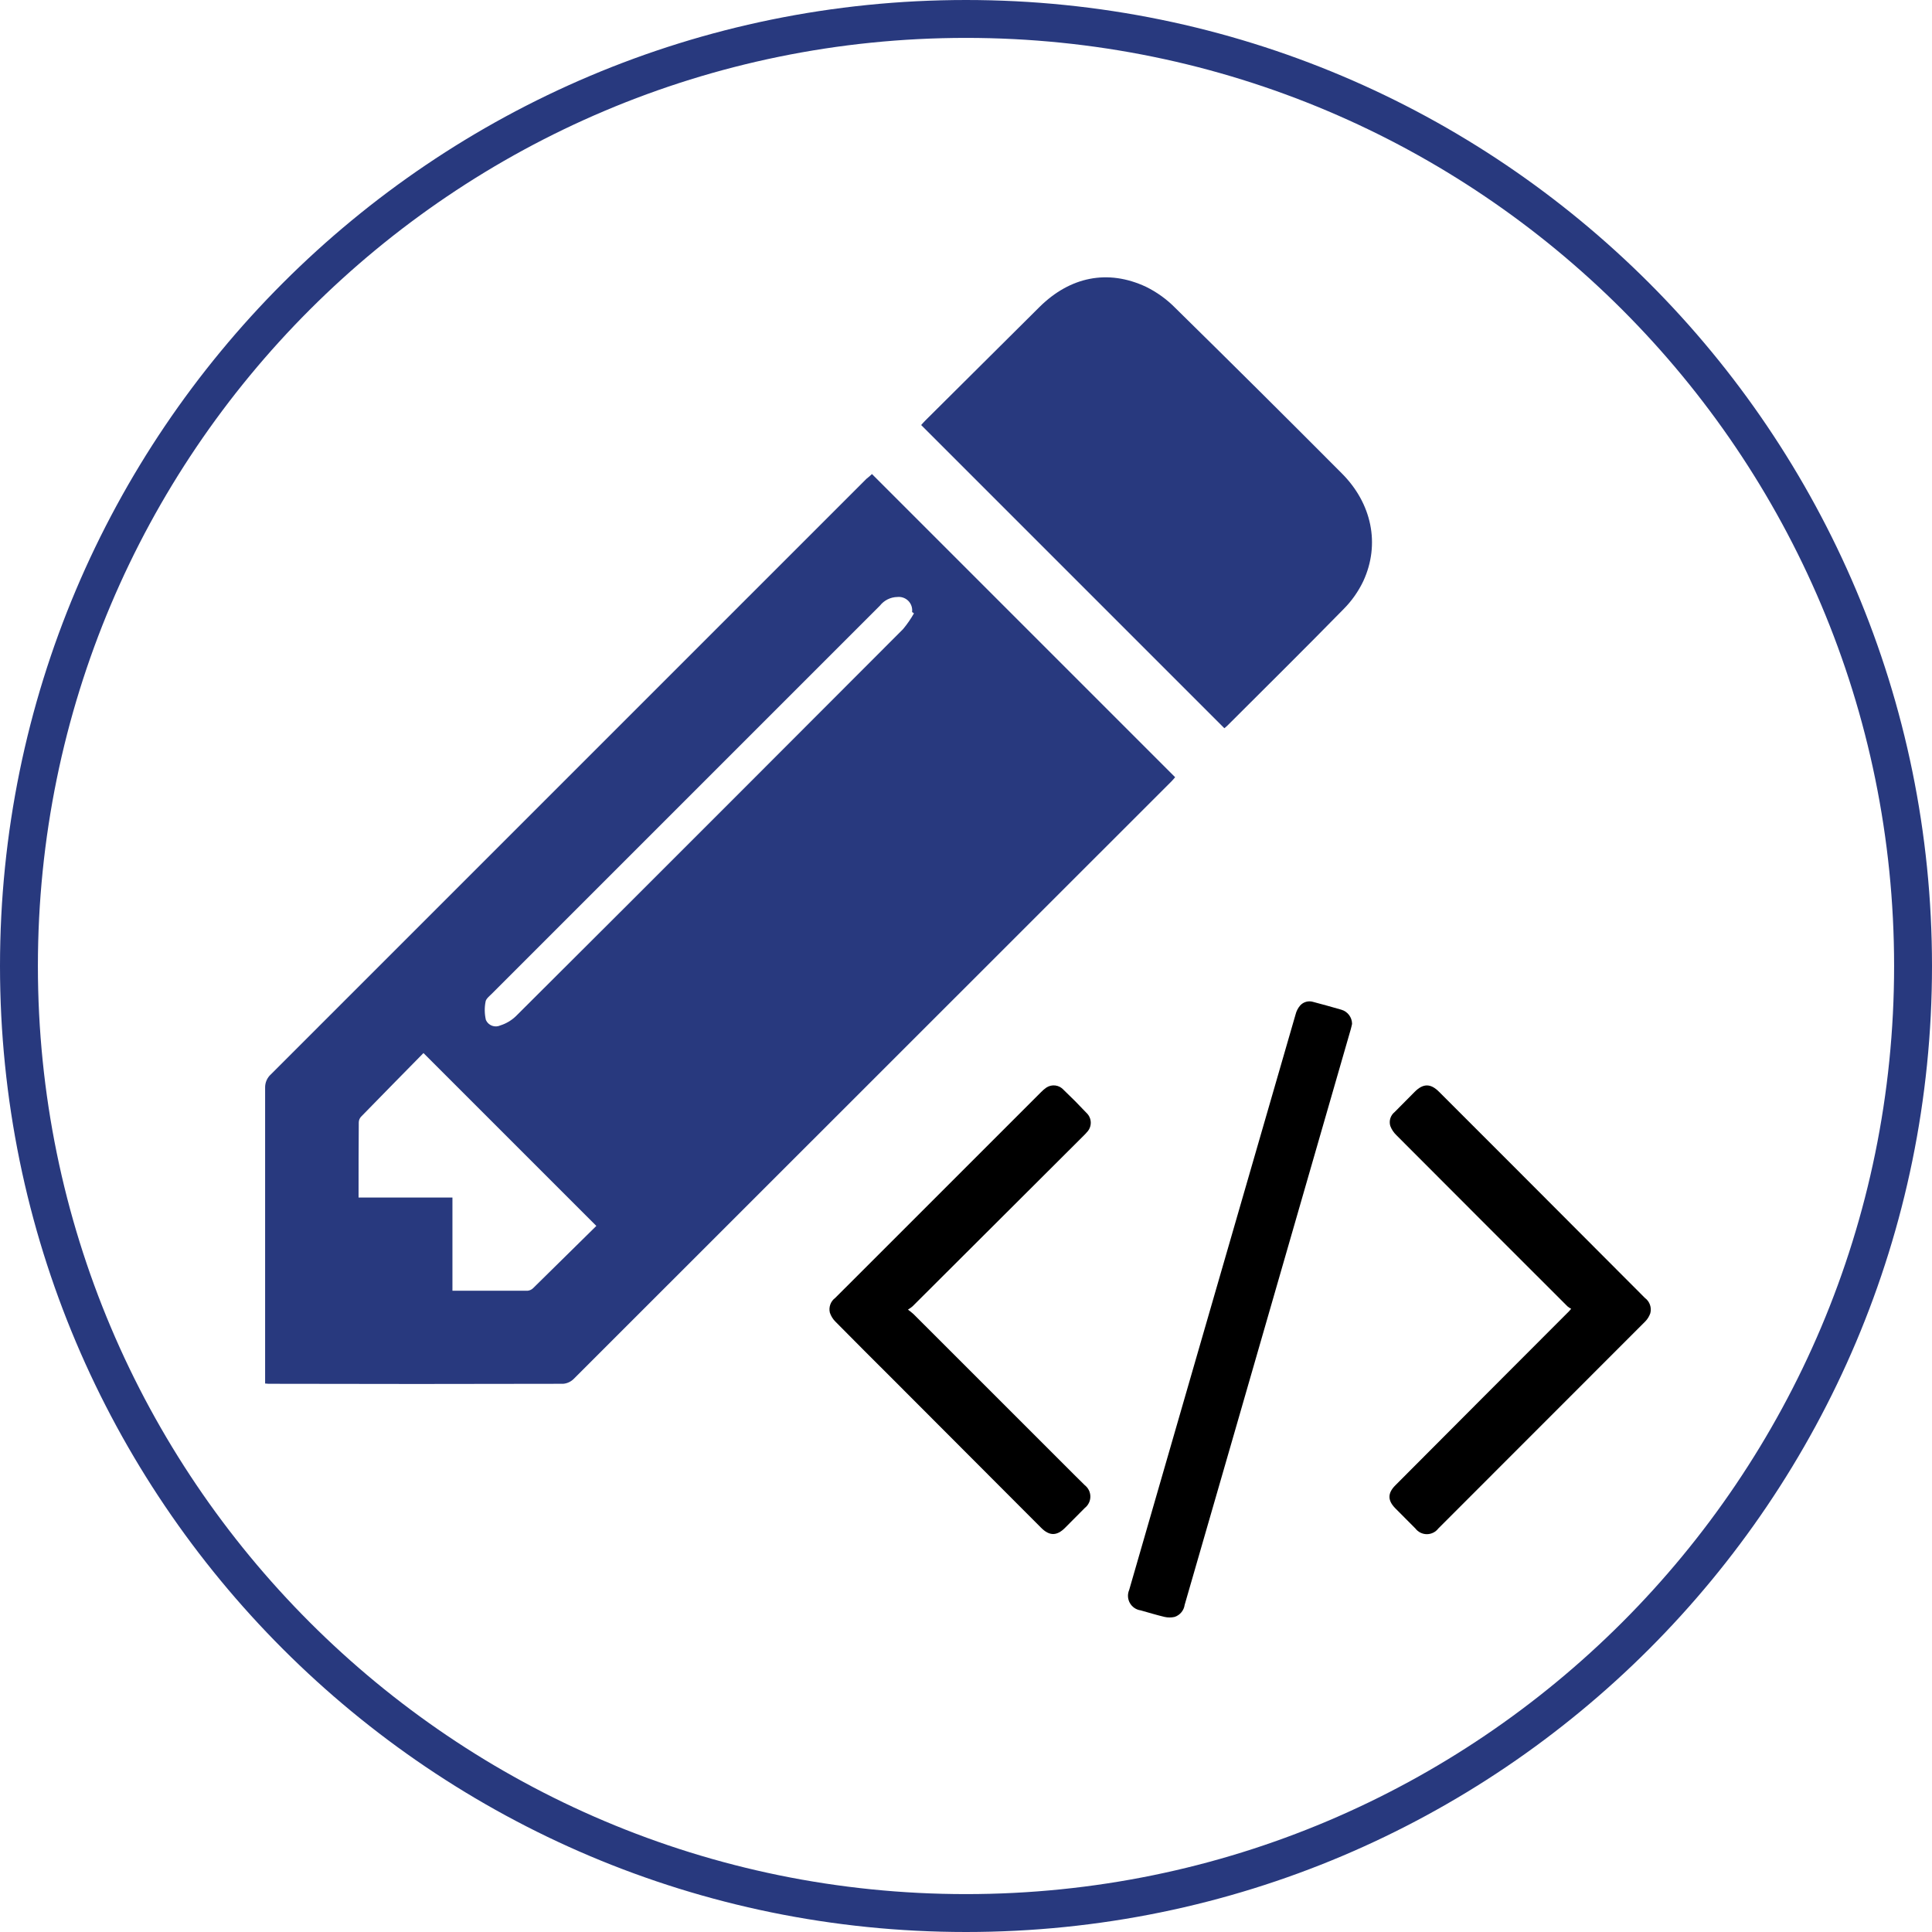
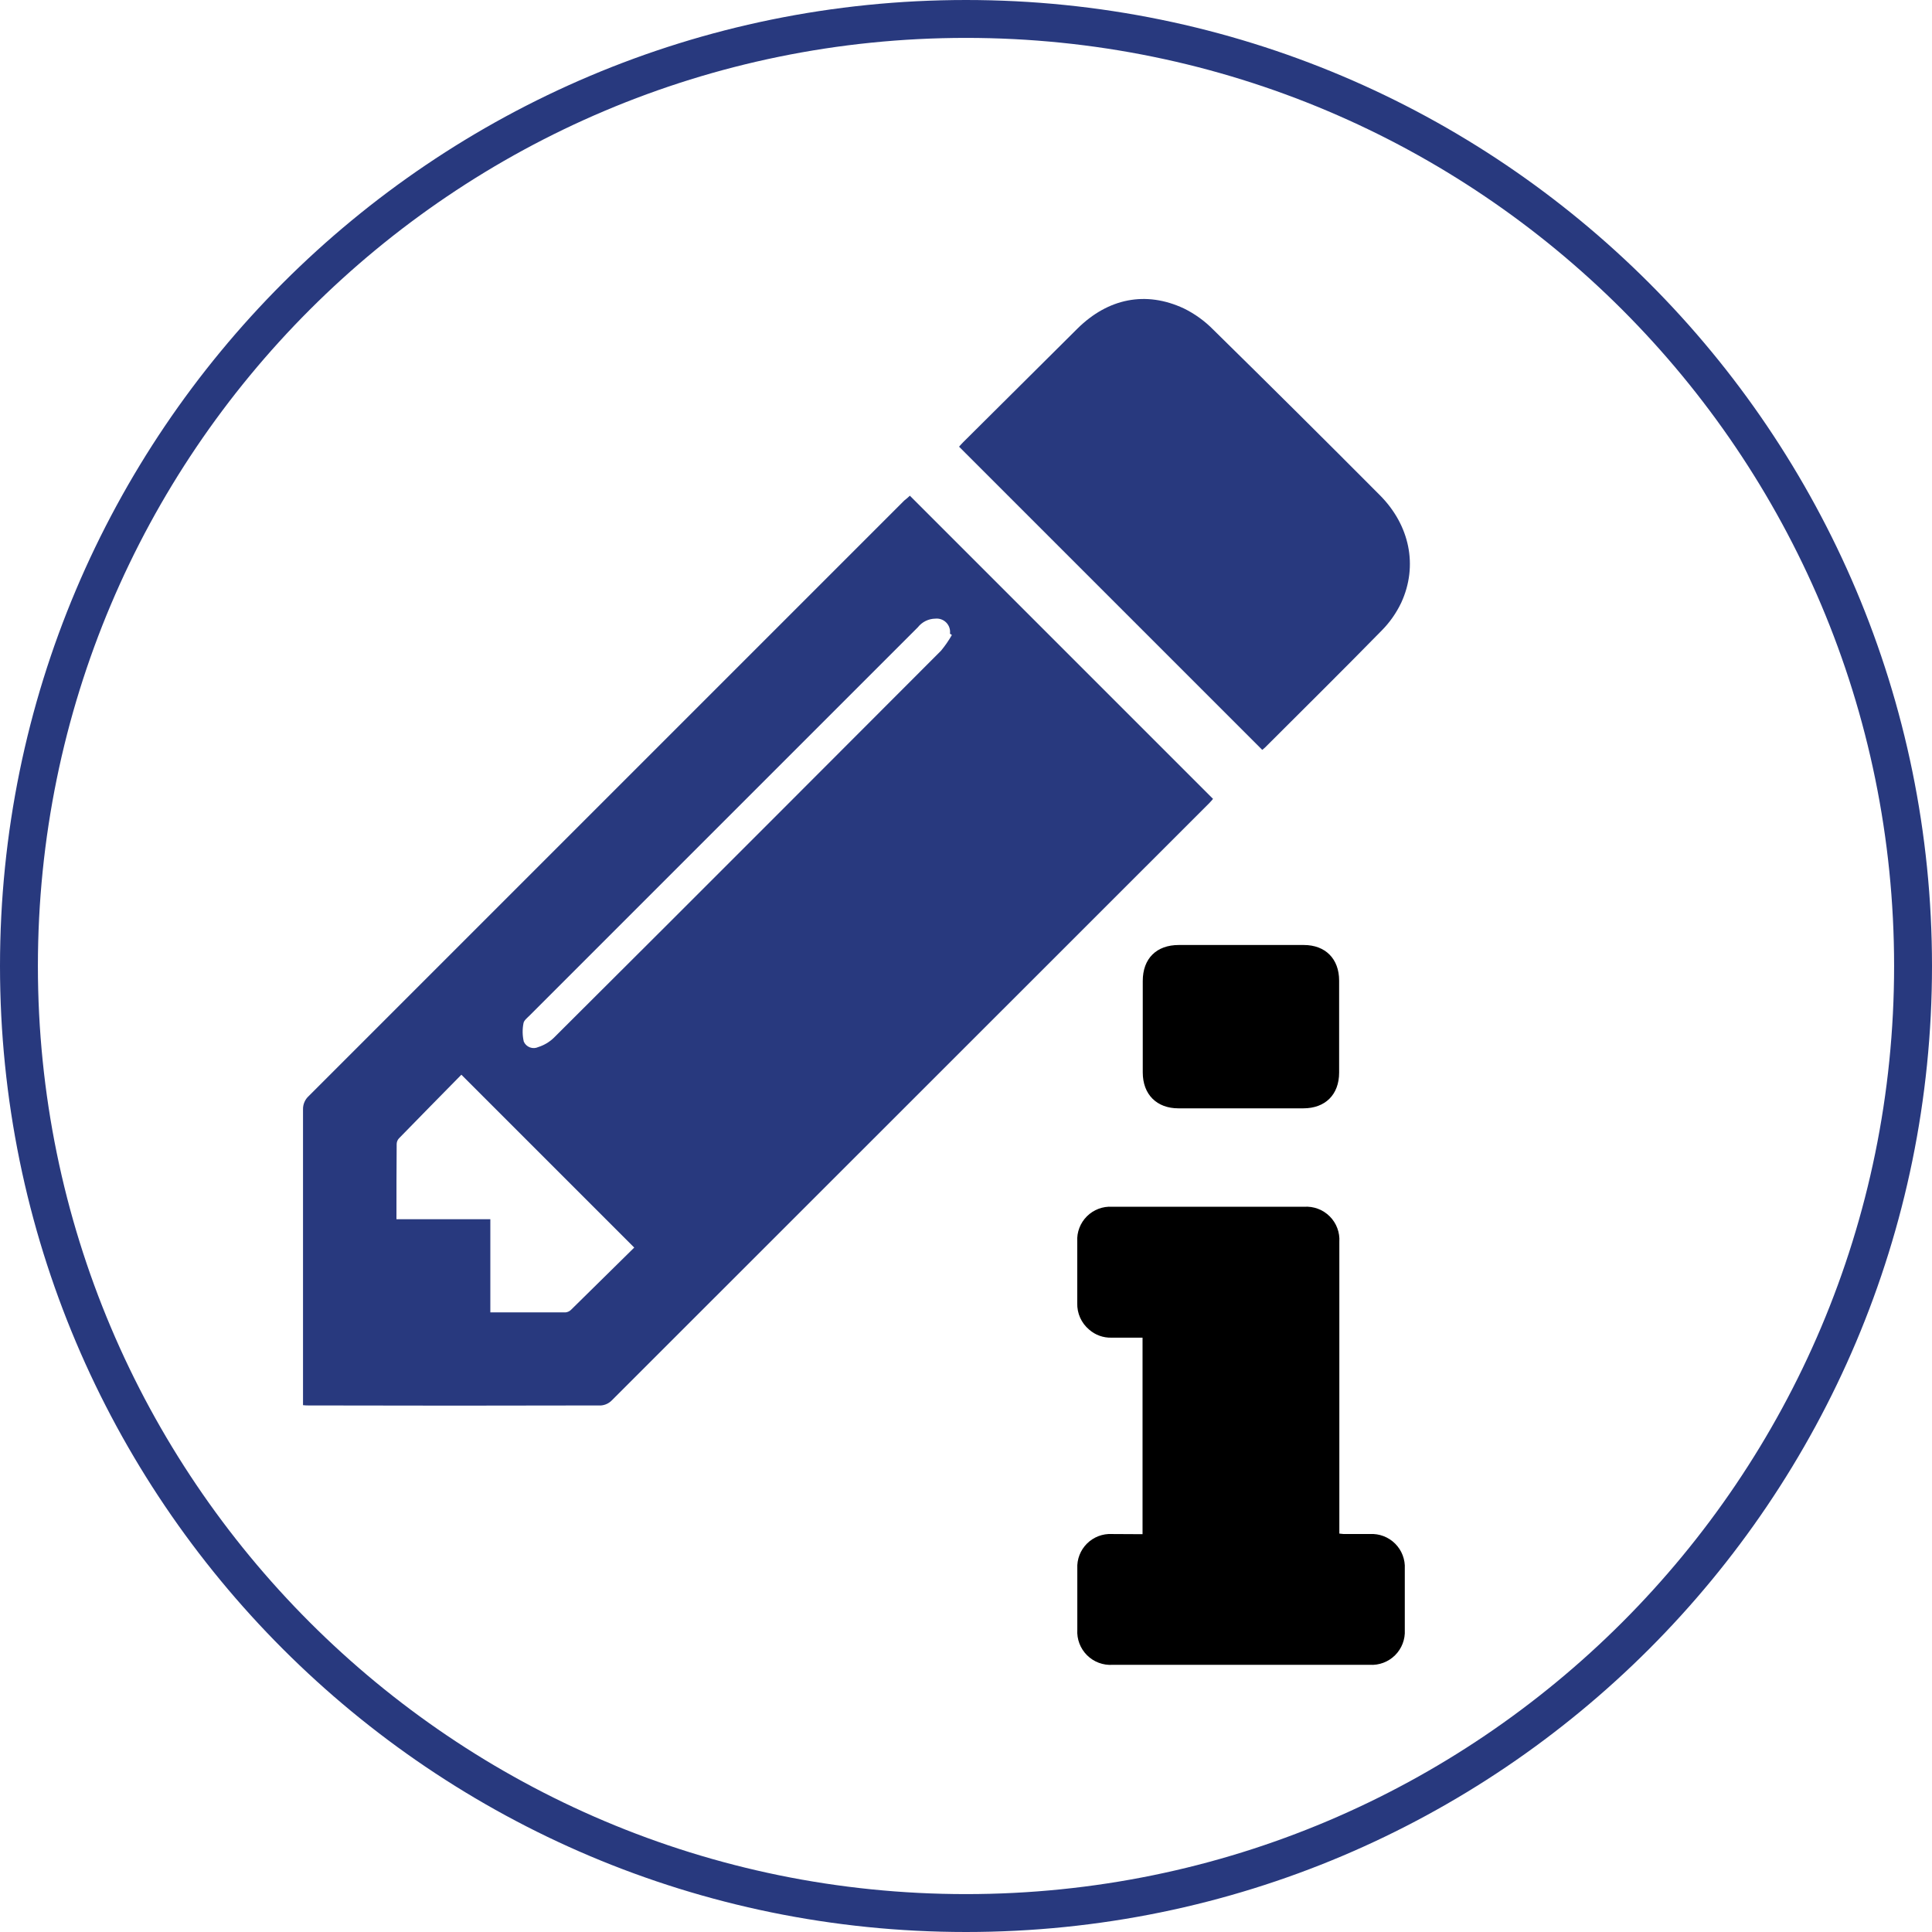
<svg xmlns="http://www.w3.org/2000/svg" id="Layer_1" data-name="Layer 1" viewBox="0 0 356.86 356.86">
  <defs>
    <style>.cls-1{fill:#28397e;}.cls-2{fill:none;stroke:#28397e;stroke-miterlimit:10;stroke-width:7px;}</style>
  </defs>
-   <path class="cls-1" d="M280.63,329.66l56,56c-.12.14-.38.47-.67.76q-55.2,55.2-110.42,110.38a3.13,3.13,0,0,1-1.94.9q-27.06.07-54.11,0c-.24,0-.48,0-.95-.05v-1.51q0-26.55,0-53.1a3.23,3.23,0,0,1,1.07-2.5q55-55,110-110C280,330.25,280.37,329.91,280.63,329.66ZM185.8,463.3h17.34v17.21c4.72,0,9.31,0,13.91,0a1.69,1.69,0,0,0,1-.48c3.94-3.86,7.86-7.73,11.67-11.49l-31.93-31.93c-3.77,3.84-7.67,7.79-11.55,11.78a1.59,1.59,0,0,0-.4,1C185.8,453.93,185.8,458.48,185.8,463.3ZM288.39,355.39l-.35-.24a2.47,2.47,0,0,0-2.71-2.78,4.19,4.19,0,0,0-3.23,1.6l-71.7,71.7c-.44.44-1.06.91-1.14,1.44a8.06,8.06,0,0,0,.06,3.39,2,2,0,0,0,2.68,1,7.3,7.3,0,0,0,2.87-1.71q20-19.92,40-39.94,15.76-15.76,31.51-31.55A19.88,19.88,0,0,0,288.39,355.39Z" transform="translate(-119.57 -242.1)" />
-   <path class="cls-1" d="M345.72,376.61l-56-56c.14-.16.44-.51.76-.83q10.56-10.5,21.12-21c5.64-5.57,12.59-7,19.64-3.71a19.9,19.9,0,0,1,5.43,3.92q15.45,15.18,30.72,30.52c5.57,5.56,7.15,13.09,4,19.92a18.8,18.8,0,0,1-3.61,5.14c-7.11,7.26-14.34,14.41-21.53,21.59C346.05,376.36,345.82,376.52,345.72,376.61Z" transform="translate(-119.57 -242.1)" />
-   <path d="M369.31,431.22c-.05.22-.13.61-.24,1q-10.65,36.93-21.31,73.88-4.68,16.21-9.37,32.43a2.74,2.74,0,0,1-1.85,2.23,4.22,4.22,0,0,1-1.87,0c-1.48-.35-2.94-.8-4.41-1.21a2.72,2.72,0,0,1-2.12-3.77q6.27-21.72,12.55-43.43,9.09-31.44,18.19-62.89a4,4,0,0,1,.83-1.62,2.31,2.31,0,0,1,2.37-.69c1.75.48,3.5.93,5.24,1.45A2.74,2.74,0,0,1,369.31,431.22Z" transform="translate(-119.57 -242.1)" />
-   <path d="M409.78,483.85a4.22,4.22,0,0,1-.68-.45q-15.83-15.81-31.62-31.64a4.6,4.6,0,0,1-1.11-1.69,2.41,2.41,0,0,1,.81-2.57c1.24-1.23,2.46-2.48,3.69-3.72,1.57-1.58,2.95-1.59,4.52,0l15.06,15.06,22.95,23a2.67,2.67,0,0,1,1,2.83,4.09,4.09,0,0,1-.92,1.5q-19.11,19.14-38.24,38.26a2.66,2.66,0,0,1-4.23,0c-1.24-1.23-2.47-2.48-3.7-3.72-1.45-1.46-1.46-2.8,0-4.26L393.71,500l15.67-15.69C409.47,484.22,409.55,484.12,409.78,483.85Z" transform="translate(-119.57 -242.1)" />
-   <path d="M287.28,484a12.29,12.29,0,0,1,1.07.87q15,15,29.95,29.94c.55.55,1.11,1.08,1.65,1.63a2.66,2.66,0,0,1,0,4.19q-1.82,1.85-3.65,3.67c-1.52,1.53-2.9,1.53-4.42,0L284.63,497c-3.6-3.6-7.21-7.18-10.78-10.81a4.25,4.25,0,0,1-1-1.64,2.63,2.63,0,0,1,1-2.72l12.12-12.11,25.9-25.9a6.3,6.3,0,0,1,1-.85,2.45,2.45,0,0,1,3.16.44c1.44,1.37,2.85,2.79,4.21,4.24a2.49,2.49,0,0,1,.08,3.59,7.08,7.08,0,0,1-.59.63L288.12,483.4A6.63,6.63,0,0,1,287.28,484Z" transform="translate(-119.57 -242.1)" />
+   <path class="cls-1" d="M287.63,333.66l56,56c-.12.14-.38.47-.67.76q-55.2,55.2-110.42,110.38a3.13,3.13,0,0,1-1.94.9q-27.06.07-54.11,0c-.24,0-.48,0-.95-.05v-1.51q0-26.55,0-53.1a3.23,3.23,0,0,1,1.07-2.5q55-55,110-110C287,334.25,287.37,333.91,287.63,333.66ZM192.8,467.3h17.34v17.21c4.72,0,9.31,0,13.91,0a1.69,1.69,0,0,0,1-.48c3.94-3.86,7.86-7.73,11.67-11.49l-31.93-31.93c-3.77,3.84-7.67,7.79-11.55,11.78a1.59,1.59,0,0,0-.4,1C192.8,457.93,192.8,462.48,192.8,467.3ZM295.39,359.39l-.35-.24a2.47,2.47,0,0,0-2.71-2.78,4.19,4.19,0,0,0-3.23,1.6l-71.7,71.7c-.44.44-1.06.91-1.14,1.44a8.06,8.06,0,0,0,.06,3.39,2,2,0,0,0,2.68,1,7.3,7.3,0,0,0,2.87-1.71q20-19.92,40-39.94,15.76-15.76,31.51-31.55A19.88,19.88,0,0,0,295.39,359.39Z" transform="translate(-119.57 -242.1)" />
+   <path class="cls-1" d="M352.72,380.61l-56-56c.14-.16.44-.51.76-.83q10.56-10.5,21.12-21c5.64-5.57,12.59-7,19.64-3.71a19.9,19.9,0,0,1,5.43,3.92q15.45,15.18,30.72,30.52c5.57,5.56,7.15,13.09,4,19.92a18.8,18.8,0,0,1-3.61,5.14c-7.11,7.26-14.34,14.41-21.53,21.59C353.05,380.36,352.82,380.52,352.72,380.61Z" transform="translate(-119.57 -242.1)" />
  <circle class="cls-2" cx="178.43" cy="178.43" r="174.93" />
+   <path d="M330.61,525.48v-36.3h-5.72a6,6,0,0,1-4.16-1.5,6.15,6.15,0,0,1-2.18-4.88c0-3.79,0-7.59,0-11.38A6.09,6.09,0,0,1,325,465h35.46a6.11,6.11,0,0,1,6.5,6.5q0,26.14,0,52.29v1.58c.29,0,.54.08.79.08h4.84a6.11,6.11,0,0,1,6.46,6.44q0,5.64,0,11.29a6.12,6.12,0,0,1-6.48,6.43H325.08a6.13,6.13,0,0,1-6.52-6.49c0-3.76,0-7.52,0-11.28a6.09,6.09,0,0,1,6.41-6.39Z" transform="translate(-119.57 -242.1)" />
+   <path d="M348.8,416.65h11.59c4,0,6.53,2.56,6.53,6.57q0,8.52,0,17c0,4.06-2.55,6.6-6.61,6.6H337.23c-4,0-6.58-2.56-6.58-6.63V423.29c0-4.13,2.52-6.64,6.66-6.64Z" transform="translate(-119.57 -242.1)" />
</svg>
